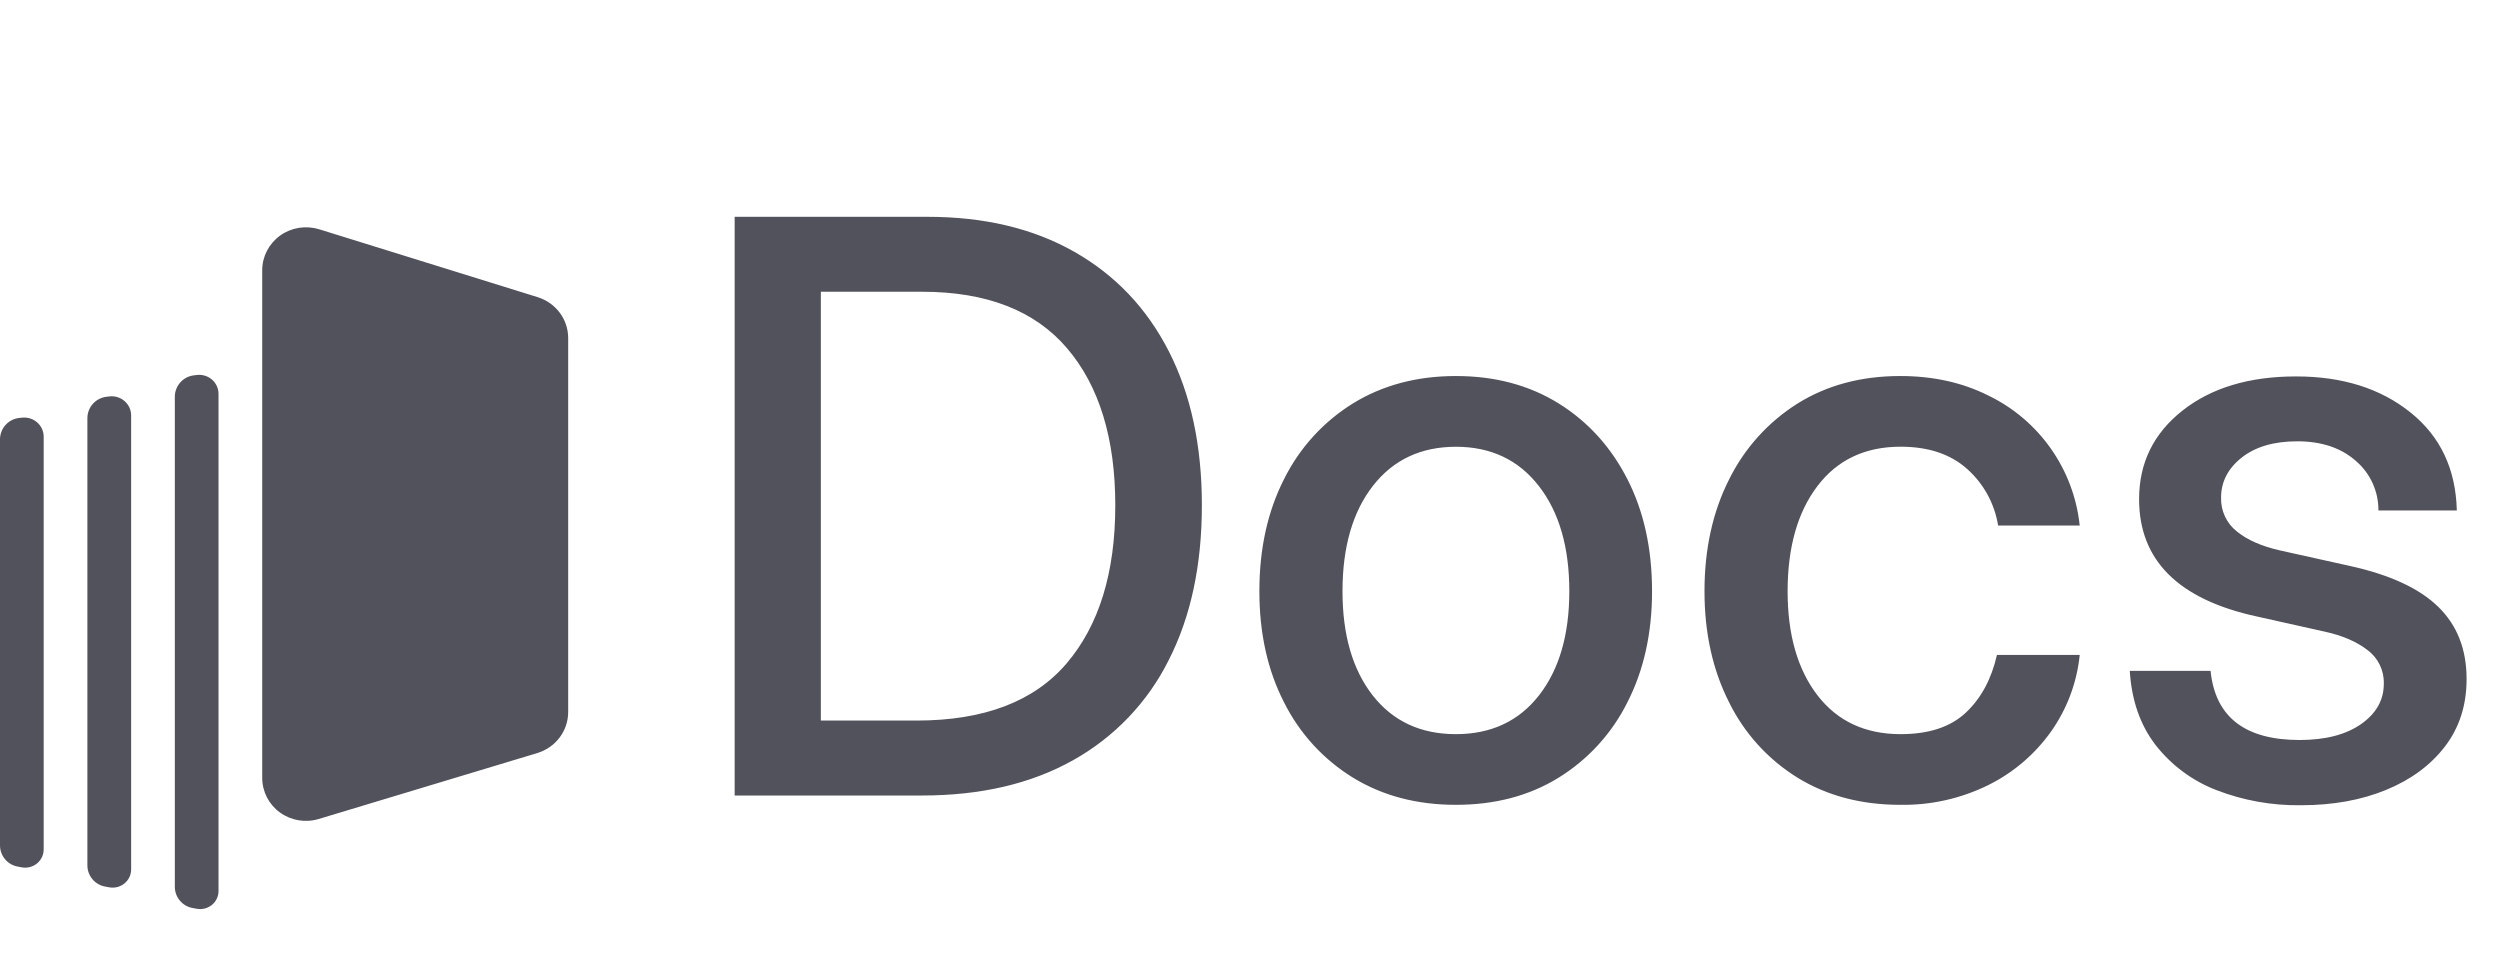
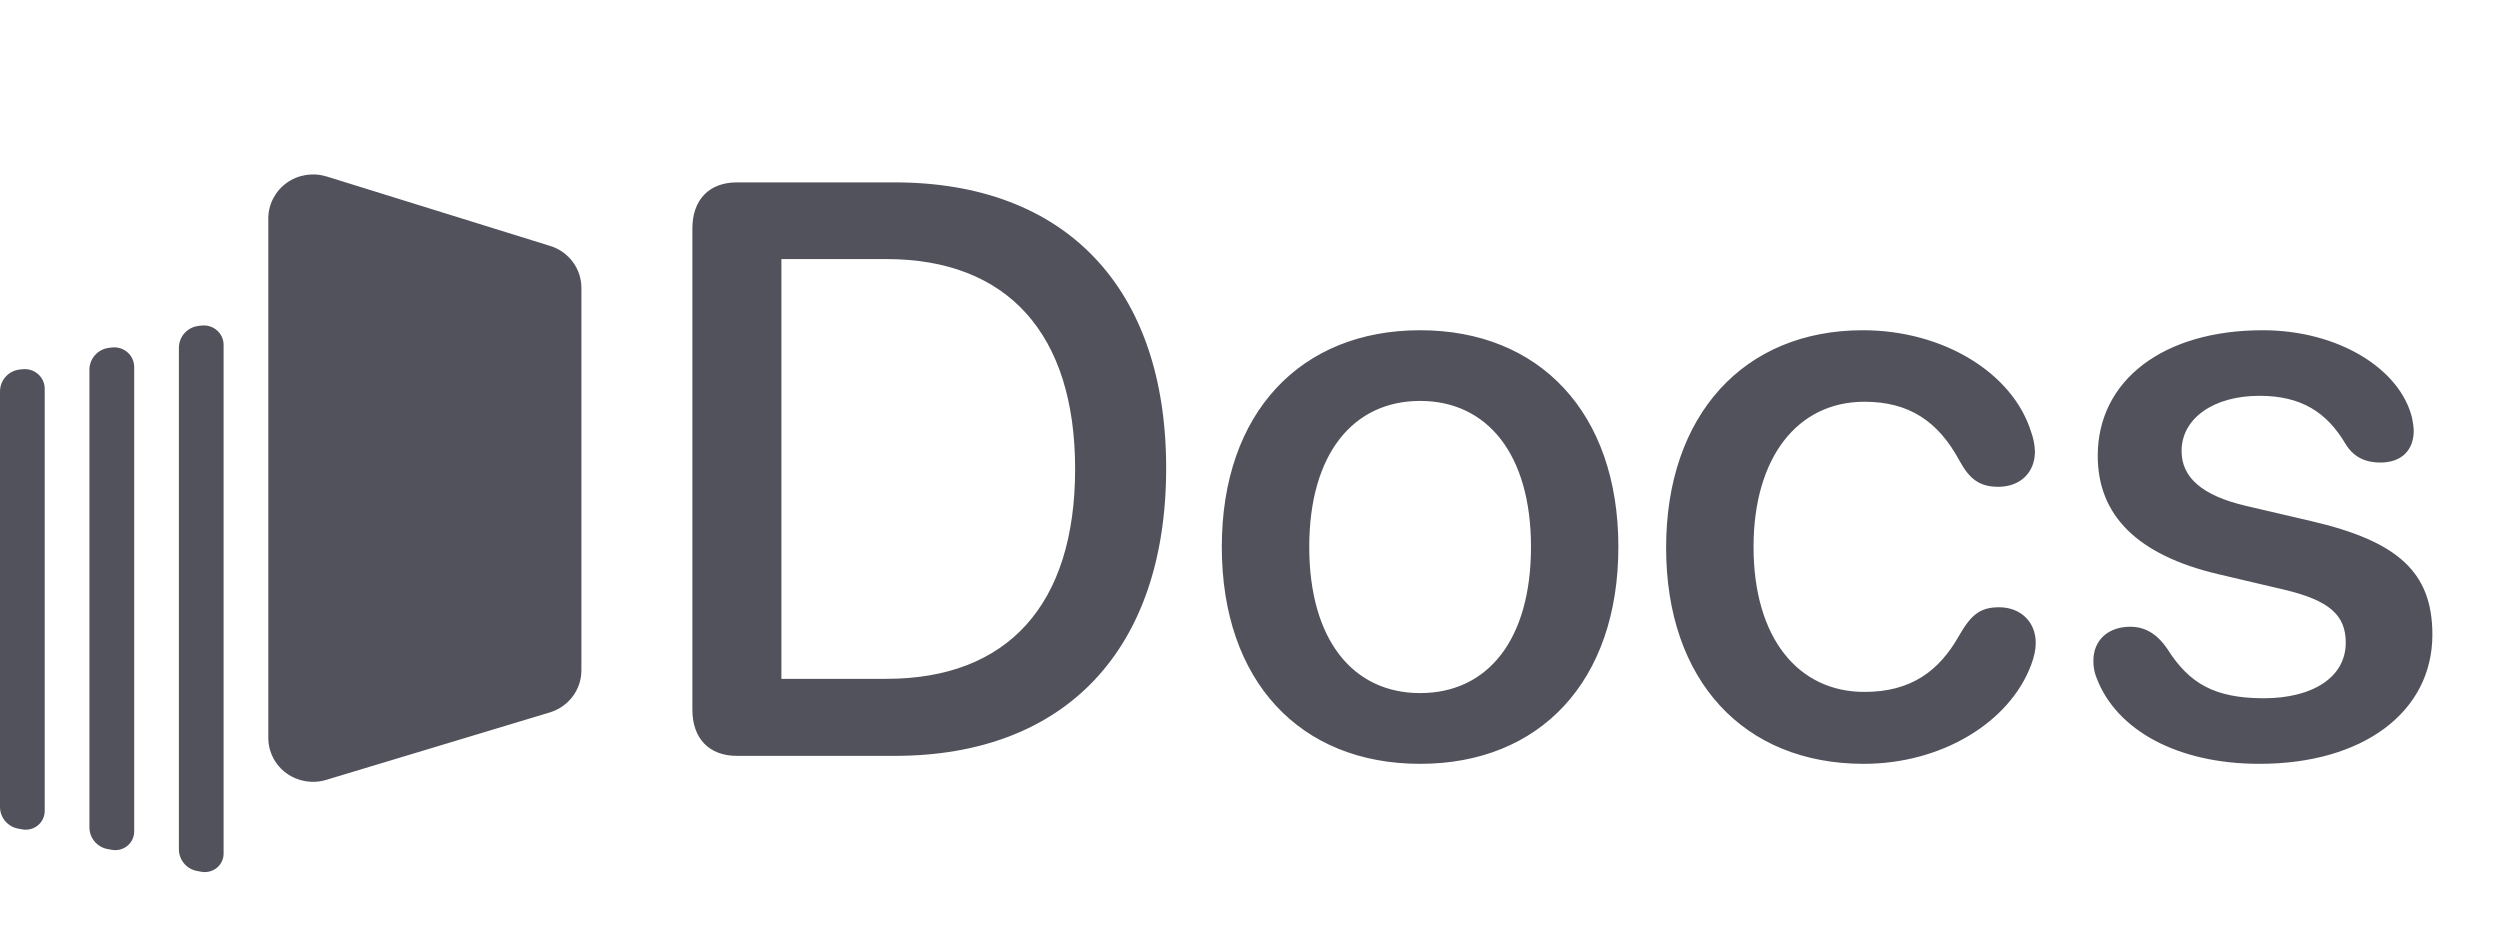
- <svg xmlns="http://www.w3.org/2000/svg" viewBox="0 0 44 17">
-   <path fill="#52525C" d="M16.225 14.001H12.93V3.816h3.397c.998 0 1.858.205 2.58.615.723.41 1.278.995 1.665 1.753.388.76.581 1.663.581 2.71 0 1.054-.195 1.962-.584 2.725a4.124 4.124 0 0 1-1.689 1.764c-.736.412-1.62.618-2.655.618Zm-1.778-1.319h1.682c1.19 0 2.07-.335 2.642-1.005.572-.67.858-1.597.858-2.782 0-1.18-.283-2.102-.848-2.765-.565-.663-1.415-.995-2.55-.995h-1.784v7.547Zm11.177 1.483c-.688 0-1.292-.16-1.811-.478a3.269 3.269 0 0 1-1.214-1.326c-.29-.565-.434-1.217-.434-1.955 0-.748.145-1.405.434-1.973A3.287 3.287 0 0 1 23.812 7.1c.52-.32 1.124-.482 1.812-.482s1.29.161 1.808.482c.517.322.92.766 1.21 1.333.29.568.434 1.225.434 1.973 0 .738-.145 1.39-.434 1.955a3.277 3.277 0 0 1-1.21 1.326c-.517.319-1.12.478-1.808.478Zm0-1.244c.62 0 1.107-.228 1.463-.683.355-.456.533-1.067.533-1.832 0-.775-.179-1.393-.537-1.853-.357-.46-.844-.69-1.459-.69-.615 0-1.102.229-1.46.687-.357.458-.536 1.076-.536 1.856 0 .77.178 1.382.533 1.835.356.453.843.68 1.463.68Zm7.82 1.244c-.688 0-1.29-.16-1.808-.478a3.248 3.248 0 0 1-1.206-1.33c-.287-.567-.431-1.218-.431-1.951 0-.743.145-1.4.434-1.97A3.311 3.311 0 0 1 31.64 7.1c.515-.32 1.116-.482 1.804-.482.575 0 1.088.113 1.542.339a2.874 2.874 0 0 1 1.617 2.293h-1.436a1.697 1.697 0 0 0-.547-.998c-.292-.26-.681-.39-1.169-.39-.624 0-1.112.23-1.463.691-.35.46-.526 1.078-.526 1.853 0 .765.175 1.376.526 1.832.351.455.839.683 1.463.683.497 0 .88-.126 1.149-.38.268-.252.45-.59.546-1.014h1.457a2.825 2.825 0 0 1-.506 1.35 2.976 2.976 0 0 1-1.108.943 3.38 3.38 0 0 1-1.545.345Zm7.055.007a3.964 3.964 0 0 1-1.49-.266 2.498 2.498 0 0 1-1.07-.793c-.271-.351-.423-.787-.455-1.306h1.422c.082.811.604 1.217 1.566 1.217.455 0 .817-.094 1.083-.28.267-.187.4-.424.4-.711a.71.71 0 0 0-.287-.592c-.191-.148-.442-.256-.752-.324l-1.196-.267c-1.381-.3-2.072-.989-2.072-2.065 0-.638.255-1.157.763-1.558s1.174-.602 2-.602c.815 0 1.486.211 2.012.633.527.421.799.997.817 1.726h-1.38a1.135 1.135 0 0 0-.397-.872c-.26-.23-.604-.345-1.032-.345-.41 0-.736.096-.978.287-.241.191-.362.426-.362.704a.73.73 0 0 0 .277.595c.184.15.438.262.762.335l1.23.273c.702.155 1.22.394 1.552.718.333.324.5.747.5 1.272 0 .46-.127.855-.38 1.186-.253.33-.598.585-1.036.765-.437.18-.936.27-1.497.27ZM.338 7.356l.047-.005a.348.348 0 0 1 .269.083.335.335 0 0 1 .115.252v7.264a.32.32 0 0 1-.117.246.331.331 0 0 1-.267.07l-.068-.013A.38.38 0 0 1 0 14.881v-7.15a.38.38 0 0 1 .338-.375Zm3.075-.75.049-.006a.346.346 0 0 1 .268.08.333.333 0 0 1 .116.252v8.75a.316.316 0 0 1-.117.245.328.328 0 0 1-.267.067l-.072-.013a.38.38 0 0 1-.313-.371V6.98a.38.38 0 0 1 .336-.374Zm-1.538.377.048-.006a.346.346 0 0 1 .269.082.334.334 0 0 1 .116.252v7.992a.317.317 0 0 1-.118.246.329.329 0 0 1-.267.068l-.071-.013a.38.38 0 0 1-.314-.372V7.358a.38.38 0 0 1 .337-.375Zm3.742-2.948L9.463 5.23c.32.1.537.39.537.72v6.581c0 .332-.22.625-.544.723l-3.846 1.16a.78.78 0 0 1-.683-.114.752.752 0 0 1-.312-.608V4.756c0-.24.117-.467.315-.61a.78.78 0 0 1 .687-.11Z" />
+ <svg xmlns="http://www.w3.org/2000/svg" viewBox="0 0 43 16">
+   <path fill="#52525C" d="M12.675 13.001h2.714c2.94 0 4.669-1.832 4.669-4.949 0-3.11-1.737-4.915-4.67-4.915h-2.713c-.479 0-.766.3-.766.793v8.278c0 .493.287.793.766.793Zm.765-1.326V4.456h1.805c2.085 0 3.247 1.286 3.247 3.61 0 2.33-1.155 3.61-3.247 3.61H13.44Zm10.986 1.463c2.057 0 3.41-1.415 3.41-3.732 0-2.311-1.36-3.726-3.41-3.726-2.051 0-3.411 1.415-3.411 3.726 0 2.317 1.353 3.732 3.41 3.732Zm0-1.217c-1.155 0-1.907-.916-1.907-2.515 0-1.593.752-2.51 1.907-2.51s1.907.917 1.907 2.51c0 1.6-.745 2.515-1.907 2.515Zm7.629 1.217c1.333 0 2.502-.704 2.878-1.695.054-.144.082-.267.082-.383 0-.37-.267-.615-.63-.615-.32 0-.478.123-.683.478-.348.622-.834.978-1.634.978-1.141 0-1.907-.93-1.907-2.495 0-1.532.752-2.496 1.907-2.496.76 0 1.265.329 1.634 1.012.178.328.356.451.67.451.362 0 .629-.232.629-.608a1.08 1.08 0 0 0-.068-.342c-.315-1.005-1.504-1.743-2.892-1.743-2.05 0-3.384 1.463-3.384 3.74 0 2.29 1.34 3.718 3.398 3.718Zm6.808 0c1.778 0 2.974-.889 2.974-2.222 0-1.066-.581-1.606-2.092-1.955l-1.114-.26c-.759-.177-1.108-.492-1.108-.943 0-.56.547-.95 1.34-.95.725 0 1.162.287 1.484.834.143.232.355.314.594.314.37 0 .575-.218.575-.546 0-.069-.014-.137-.028-.22-.205-.847-1.271-1.51-2.57-1.51-1.709 0-2.837.861-2.837 2.16 0 1.026.684 1.71 2.078 2.037l1.135.267c.772.184 1.053.437 1.053.91 0 .594-.568.956-1.409.956-.854 0-1.285-.26-1.654-.84-.184-.274-.396-.39-.642-.39-.37 0-.636.218-.636.588 0 .095.014.198.061.307.342.882 1.381 1.463 2.796 1.463ZM.338 6.356l.047-.005a.348.348 0 0 1 .269.083.335.335 0 0 1 .115.252v7.264a.32.32 0 0 1-.117.246.331.331 0 0 1-.267.07l-.068-.013A.38.38 0 0 1 0 13.881v-7.15a.38.38 0 0 1 .338-.375Zm3.075-.75.049-.006a.346.346 0 0 1 .268.08.333.333 0 0 1 .116.252v8.75a.316.316 0 0 1-.117.245.328.328 0 0 1-.267.067l-.072-.013a.38.38 0 0 1-.313-.371V5.98a.38.38 0 0 1 .336-.374Zm-1.538.377.048-.006a.346.346 0 0 1 .269.082.334.334 0 0 1 .116.252v7.992a.317.317 0 0 1-.118.246.329.329 0 0 1-.267.068l-.071-.013a.38.38 0 0 1-.314-.372V6.358a.38.38 0 0 1 .337-.375Zm3.742-2.948L9.463 4.23c.32.1.537.39.537.72v6.581c0 .332-.22.625-.544.723l-3.846 1.16a.78.78 0 0 1-.683-.114.752.752 0 0 1-.312-.608V3.756c0-.24.117-.467.315-.61a.78.78 0 0 1 .687-.11Z" />
</svg>
